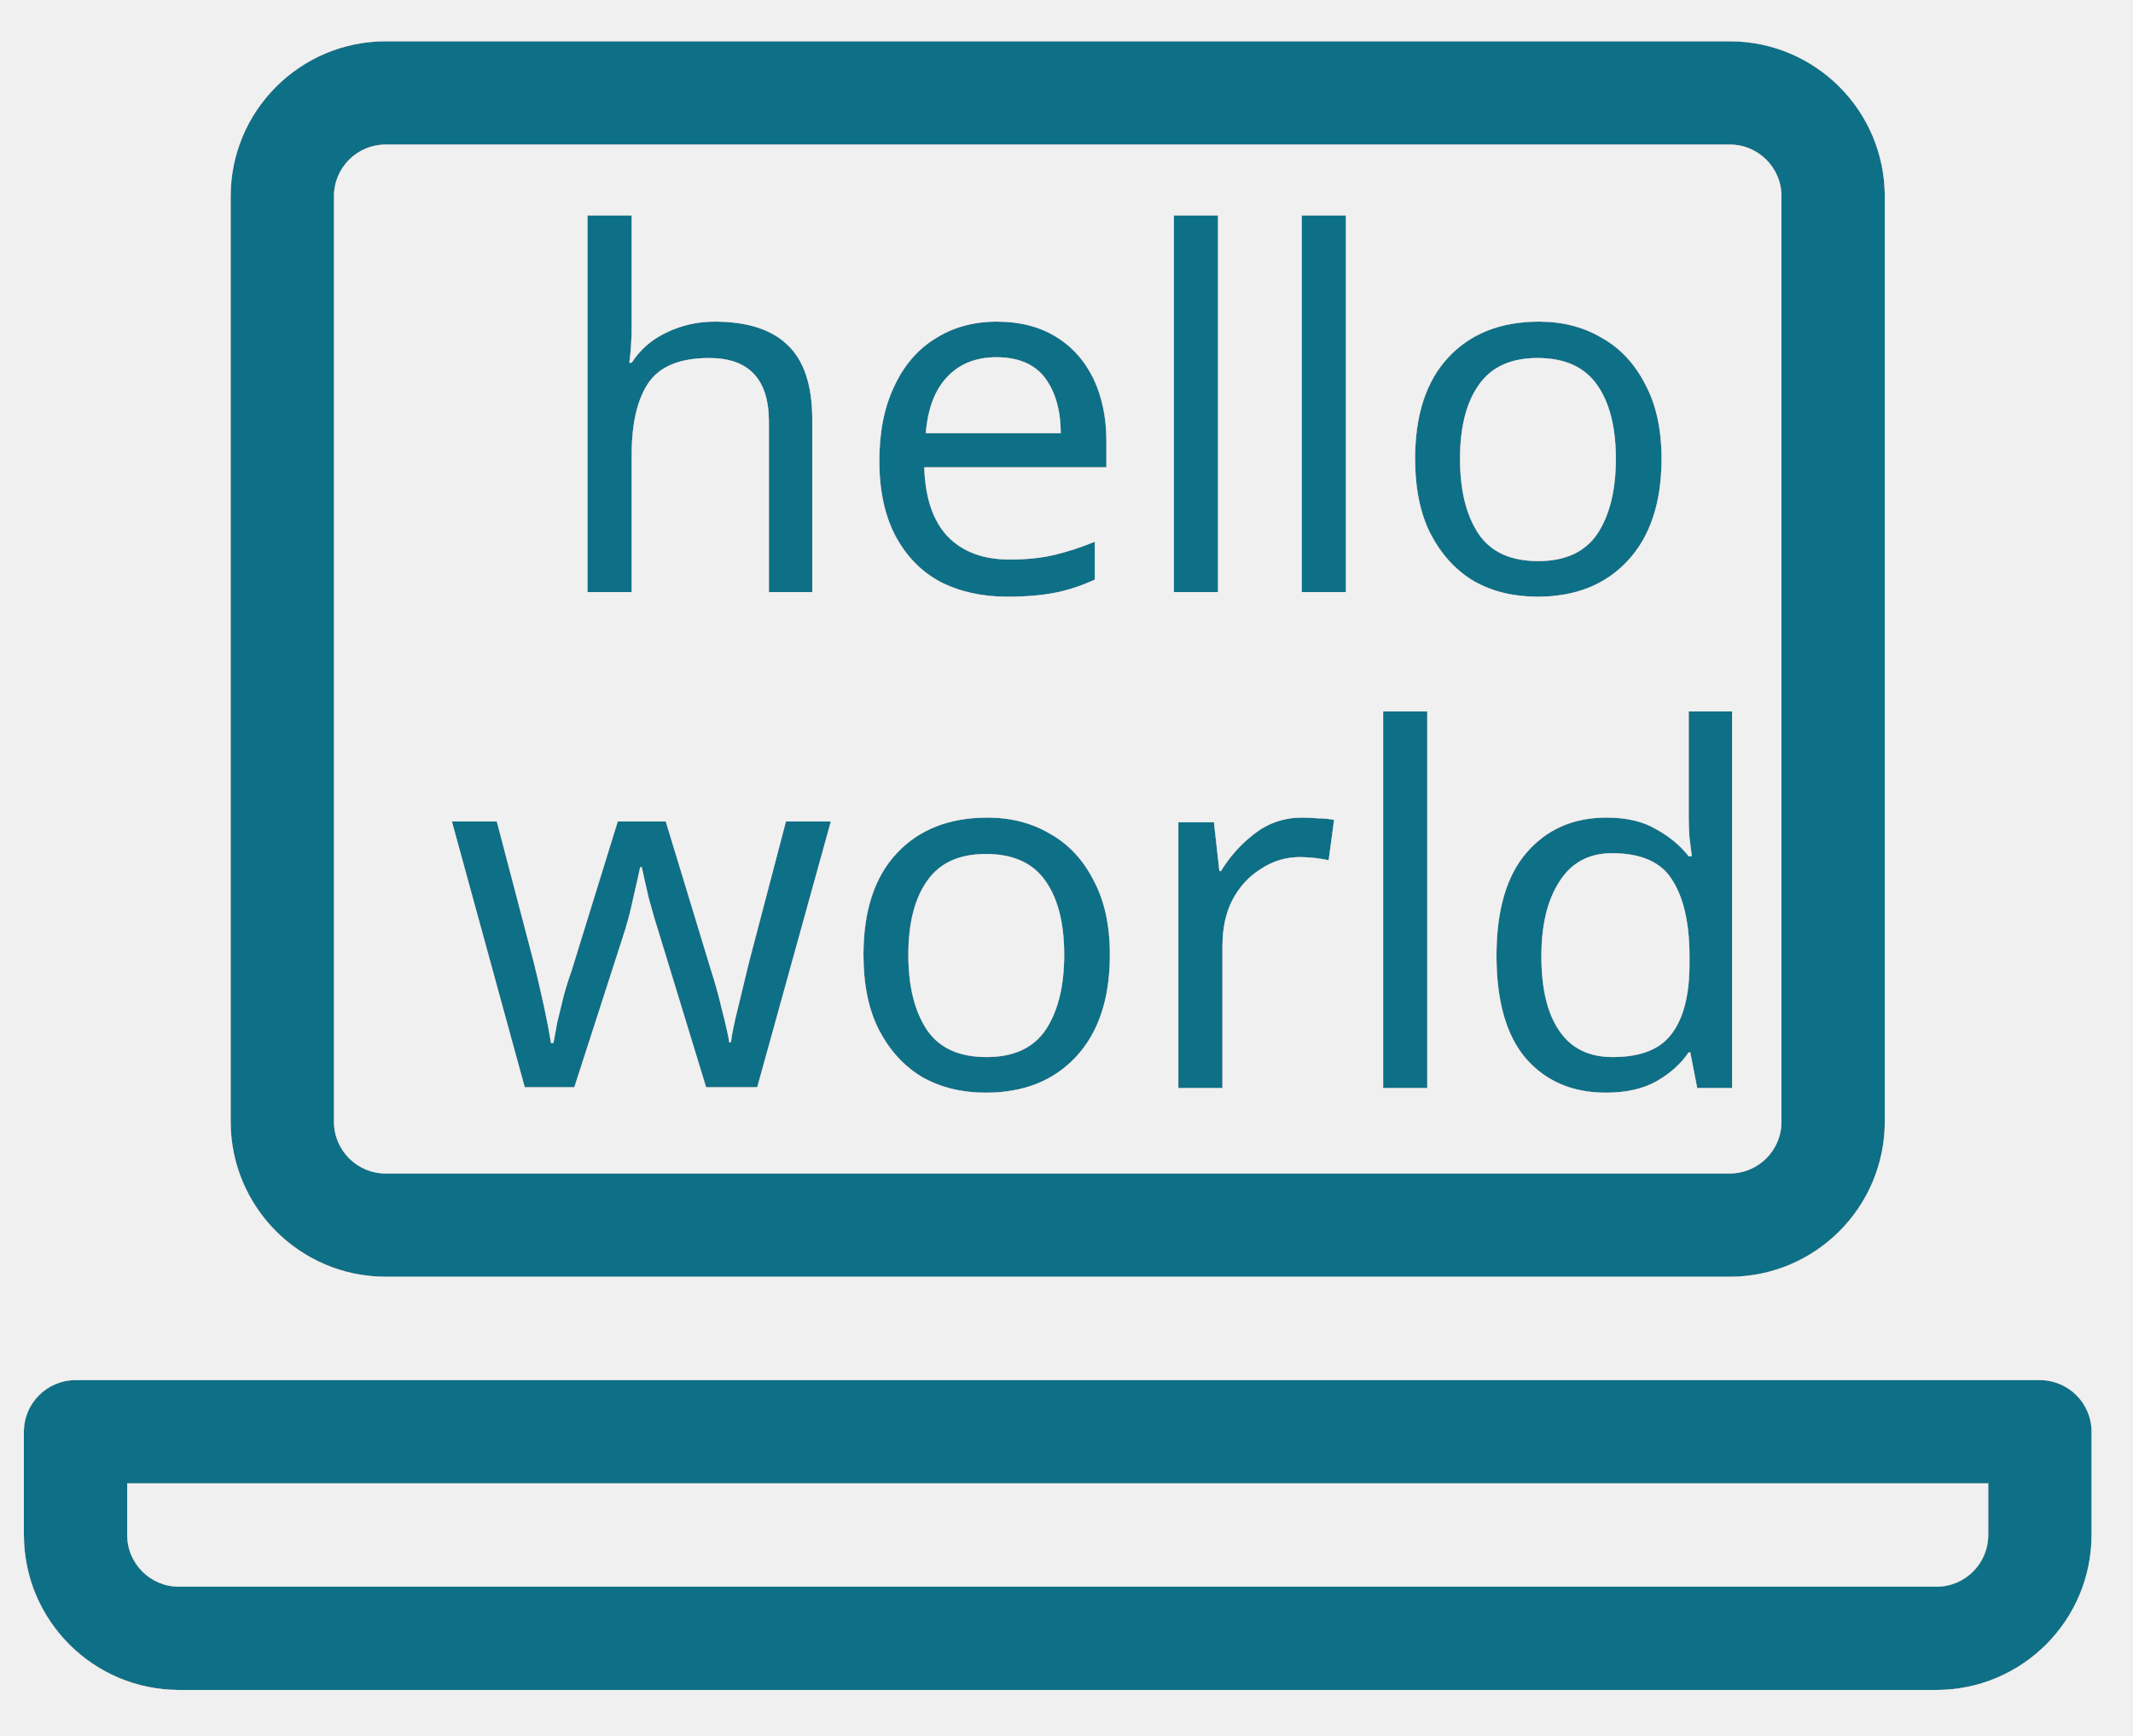
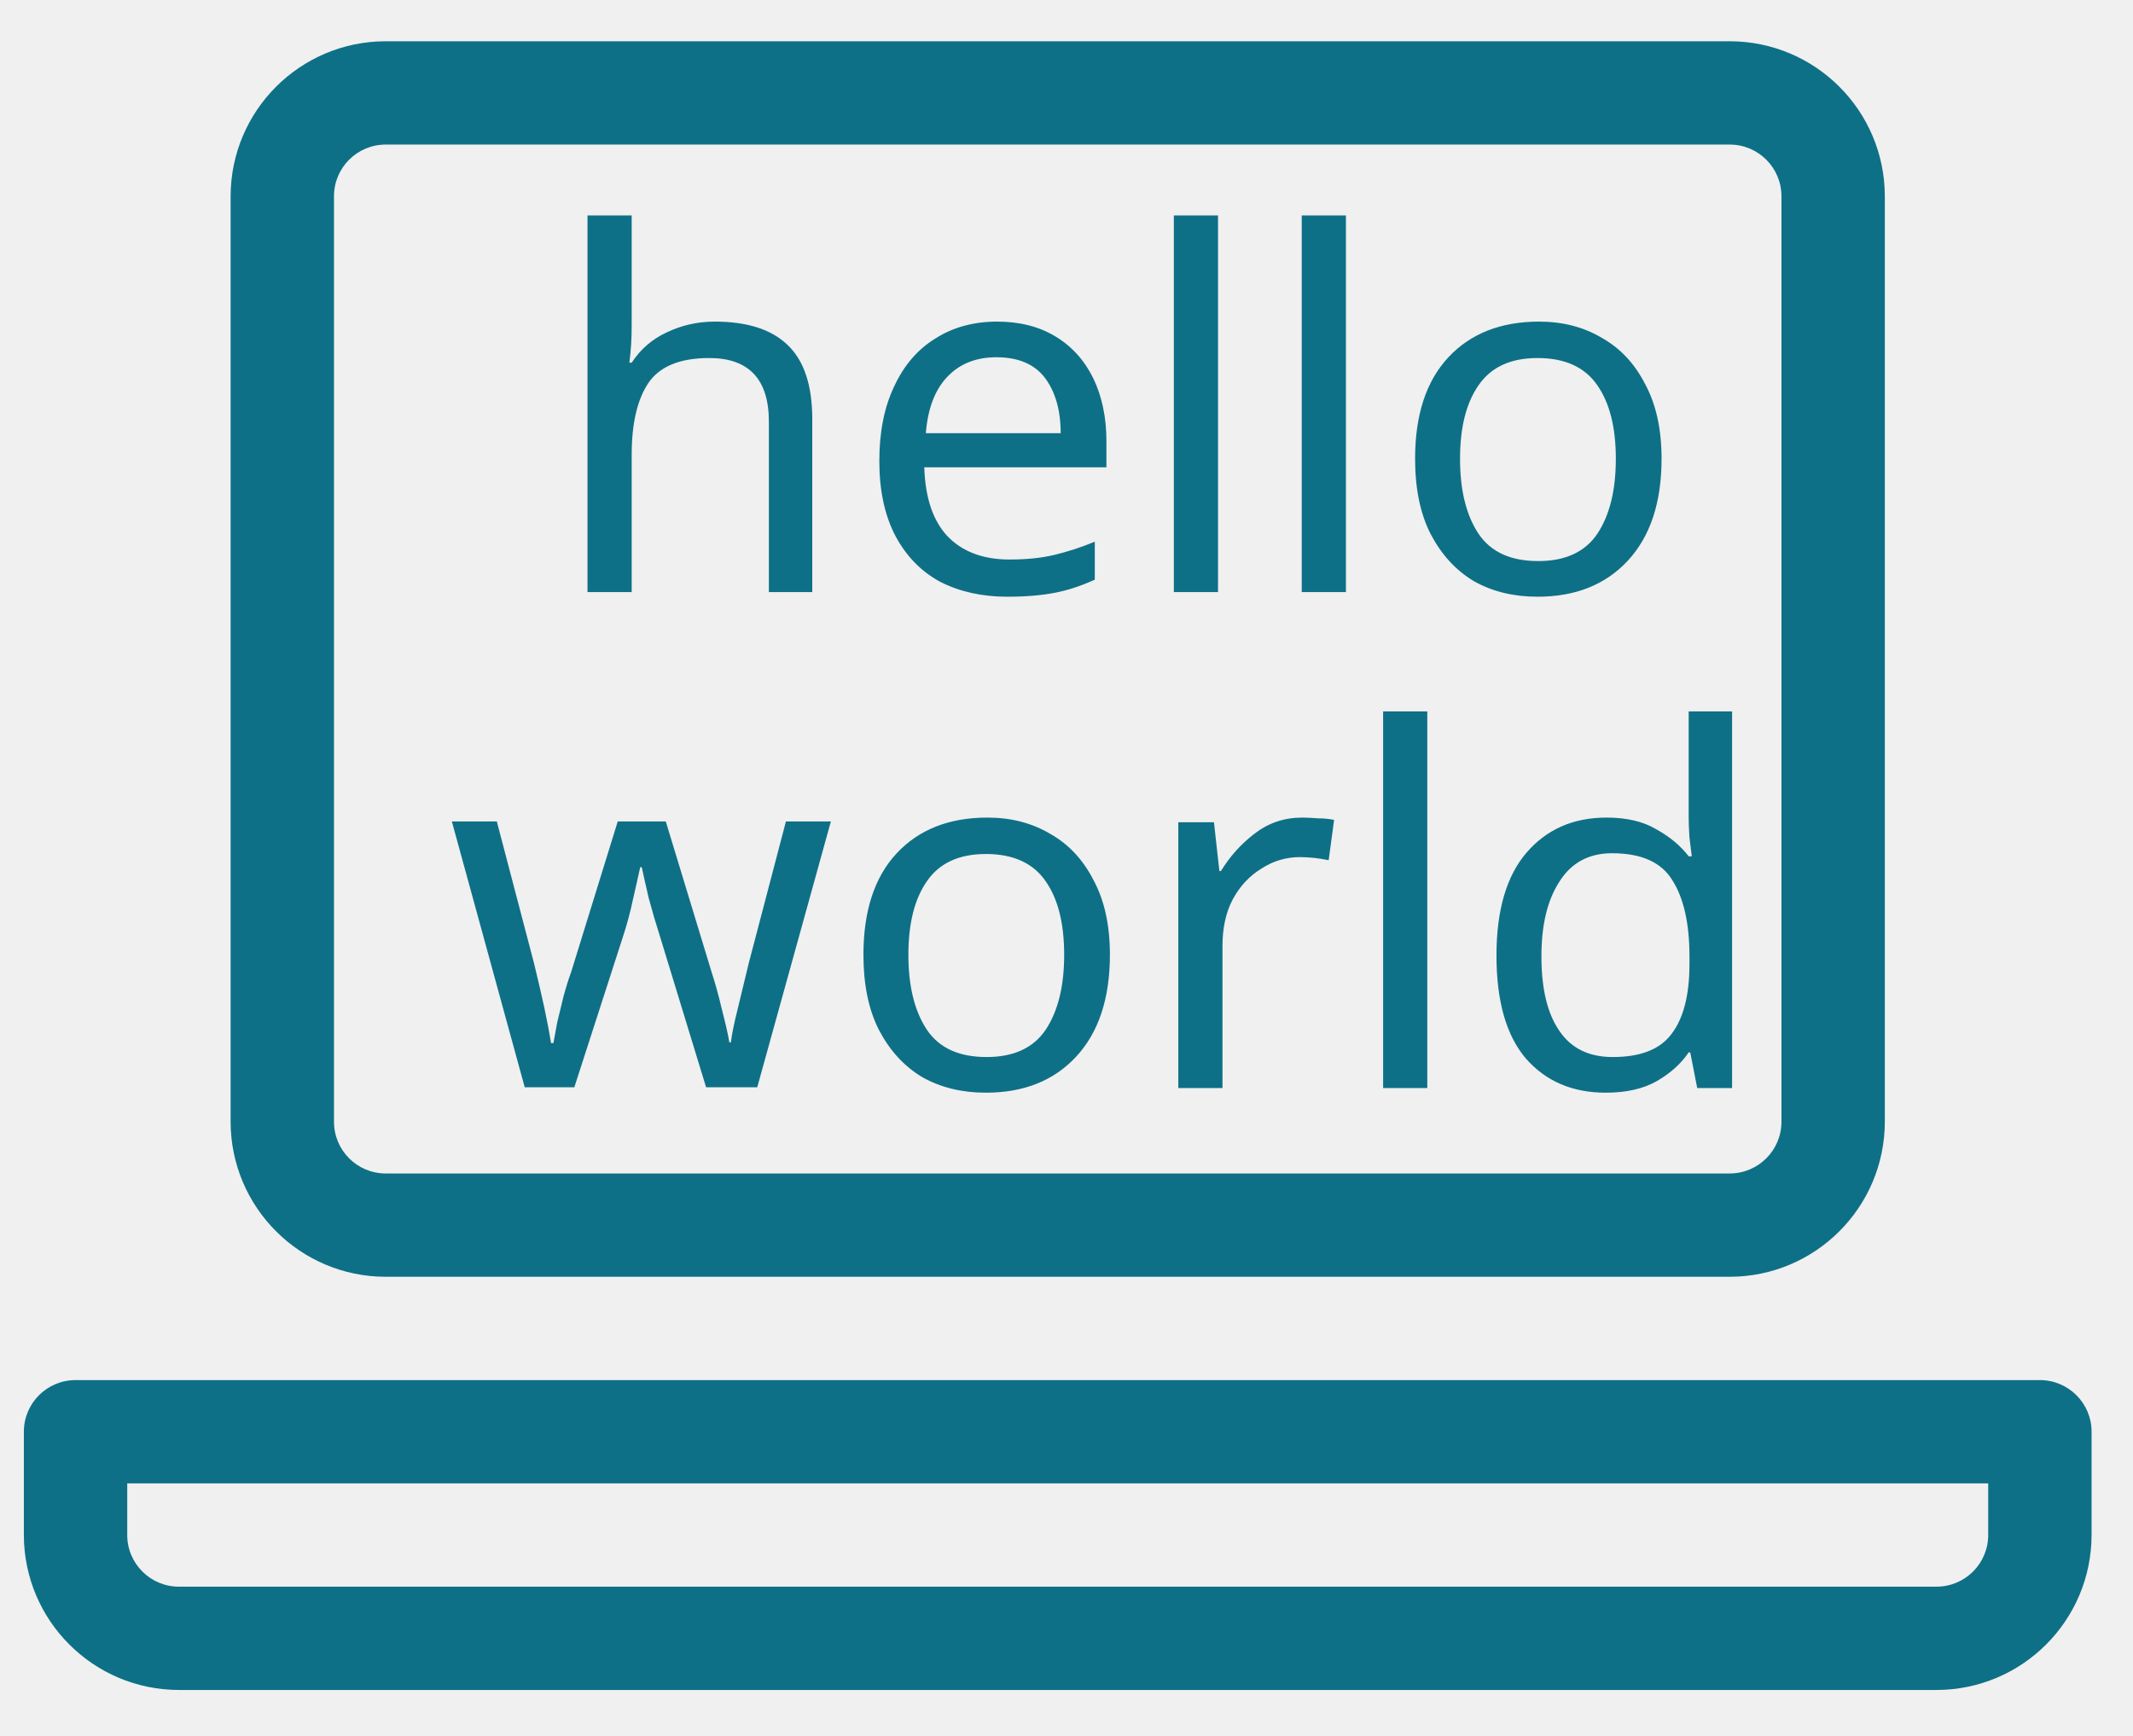
<svg xmlns="http://www.w3.org/2000/svg" width="43" height="35">
-   <defs>
-     <filter id="a">
-       <feFlood flood-color="#0E7086" flood-opacity="1" result="floodOut" />
-       <feComposite in="floodOut" in2="SourceGraphic" operator="atop" result="compOut" />
-       <feBlend in="compOut" in2="SourceGraphic" />
-     </filter>
-   </defs>
-   <g fill="#FFF" filter="url(#a)">
+   <g fill="#0E7086">
    <path fill-rule="evenodd" d="M39.039 34.074H3.607A3.13 3.13 0 0 1 .481 30.95v-2.083c0-.575.467-1.041 1.042-1.041h39.6c.575 0 1.042.466 1.042 1.041v2.083a3.129 3.129 0 0 1-3.126 3.124zm1.042-4.166H2.565v1.042c0 .575.467 1.041 1.042 1.041h35.432c.575 0 1.042-.466 1.042-1.041v-1.042zm-5.211-4.165H7.775a3.13 3.13 0 0 1-3.126-3.125V3.956A3.129 3.129 0 0 1 7.775.832H34.87a3.129 3.129 0 0 1 3.127 3.124v18.662a3.13 3.13 0 0 1-3.127 3.125zm1.043-21.787c0-.575-.467-1.041-1.043-1.041H7.775c-.575 0-1.042.466-1.042 1.041v18.662c0 .575.467 1.042 1.042 1.042H34.87c.576 0 1.043-.467 1.043-1.042V3.956z" />
    <text x="11" y="11.937" font-family="Source Sans Pro" font-size="10">
            hello
        </text>
    <text x="9" y="21.937" font-family="Source Sans Pro" font-size="10">
            world
        </text>
  </g>
</svg>
